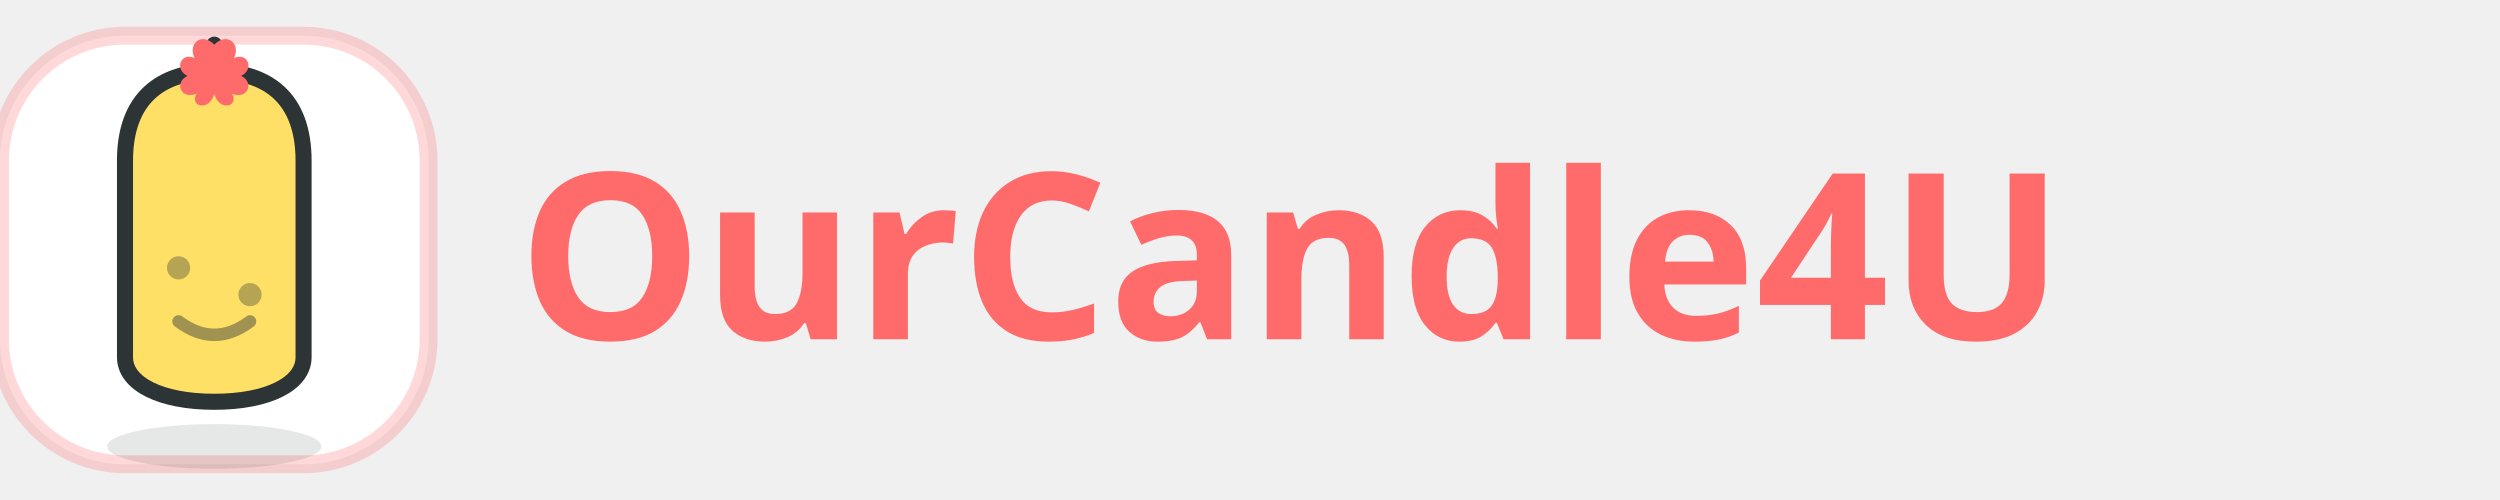
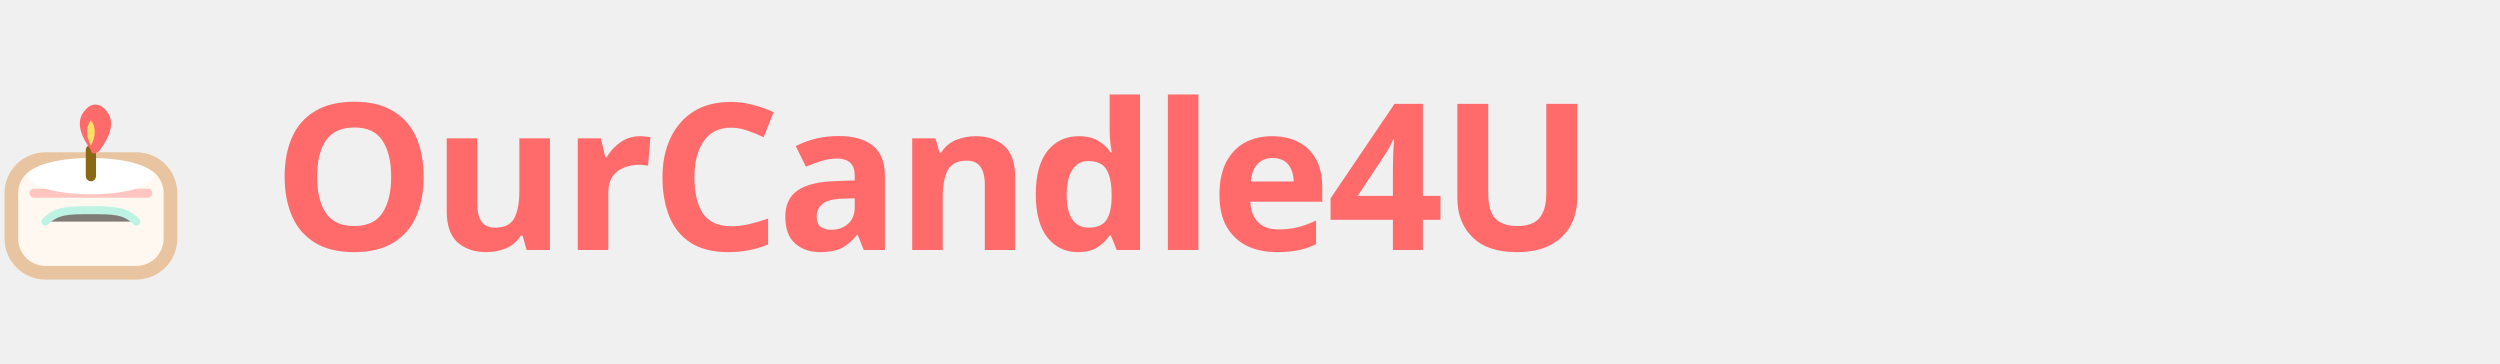
- <svg xmlns="http://www.w3.org/2000/svg" viewBox="0 0 280 56" role="img" aria-label="OurCandle4U">
-   <rect x="0" y="4" width="48" height="48" rx="14" fill="#ffffff" stroke="#ff6b6b" stroke-opacity="0.25" stroke-width="2" />
-   <ellipse cx="24" cy="50" rx="12" ry="2.5" fill="#2d3436" opacity="0.12" />
-   <path d="M14 18 C14 11 18 8 24 8 C30 8 34 11 34 18 L34 40 C34 43 30 45 24 45 C18 45 14 43 14 40 Z" fill="#ffe066" stroke="#2d3436" stroke-width="1.8" stroke-linejoin="round" />
-   <path d="M20 36 Q24 39 28 36" stroke="#2d3436" stroke-width="1.4" stroke-linecap="round" fill="none" opacity="0.45" />
-   <circle cx="20" cy="30" r="1.3" fill="#2d3436" opacity="0.35" />
-   <circle cx="28" cy="33" r="1.3" fill="#2d3436" opacity="0.35" />
-   <path d="M24 8 L24 5" stroke="#2d3436" stroke-width="1.8" stroke-linecap="round" />
-   <path d="M24 5 C22.5 3.5 21 5 21.8 6.5 C20.2 5.8 19.5 7.8 21 8.5 C19.5 9.2 20.2 11.2 22 10.5 C21.2 12 23.5 12.5 24 10.5 C24.5 12.5 26.8 12 26 10.5 C27.8 11.2 28.5 9.2 27 8.5 C28.5 7.8 27.8 5.8 26.2 6.5 C27 5 25.5 3.5 24 5 Z" fill="#ff6b6b" />
-   <text x="58" y="38" font-family="Nunito, system-ui, sans-serif" font-size="26" font-weight="800" fill="#ff6b6b">OurCandle4U</text>
+ <svg xmlns="http://www.w3.org/2000/svg" viewBox="0 0 220 32" role="img" aria-label="OurCandle4U">
+   <g transform="translate(0, 4)">
+     <rect x="1" y="10" width="14" height="10" rx="3" fill="#fff8f0" stroke="#e8c4a0" stroke-width="1.2" />
+     <path d="M3 13 H13" stroke="#ff6b6b" stroke-width="0.8" stroke-linecap="round" opacity="0.35" />
+     <path d="M4 15.5 C5 14.5 6 14.5 8 14.5 C10 14.5 11 14.5 12 15.5" stroke="#7bedd4" stroke-width="0.7" stroke-linecap="round" opacity="0.5" />
+     <ellipse cx="8" cy="11.5" rx="5.5" ry="1.6" fill="#ffffff" />
+     <path d="M8 11.5 V9.2" stroke="#8b6914" stroke-width="0.9" stroke-linecap="round" />
+     <path d="M8 9.2 C7.2 8.1 6.6 6.8 7.4 5.8 C8 5 8.8 5 9.4 5.8 C10.2 6.8 9.6 8.1 8.8 9.2 C8.5 9.6 8 9.6 8 9.2 Z" fill="#ff6b6b" />
+     <path d="M8 8.8 C7.6 8.1 7.5 7.2 8 6.6 C8.5 7.2 8.4 8.1 8 8.8 Z" fill="#ffe066" />
+   </g>
+   <text x="24" y="22" font-family="Nunito, system-ui, sans-serif" font-size="18" font-weight="800" fill="#ff6b6b" letter-spacing="-0.02em">OurCandle4U</text>
</svg>
